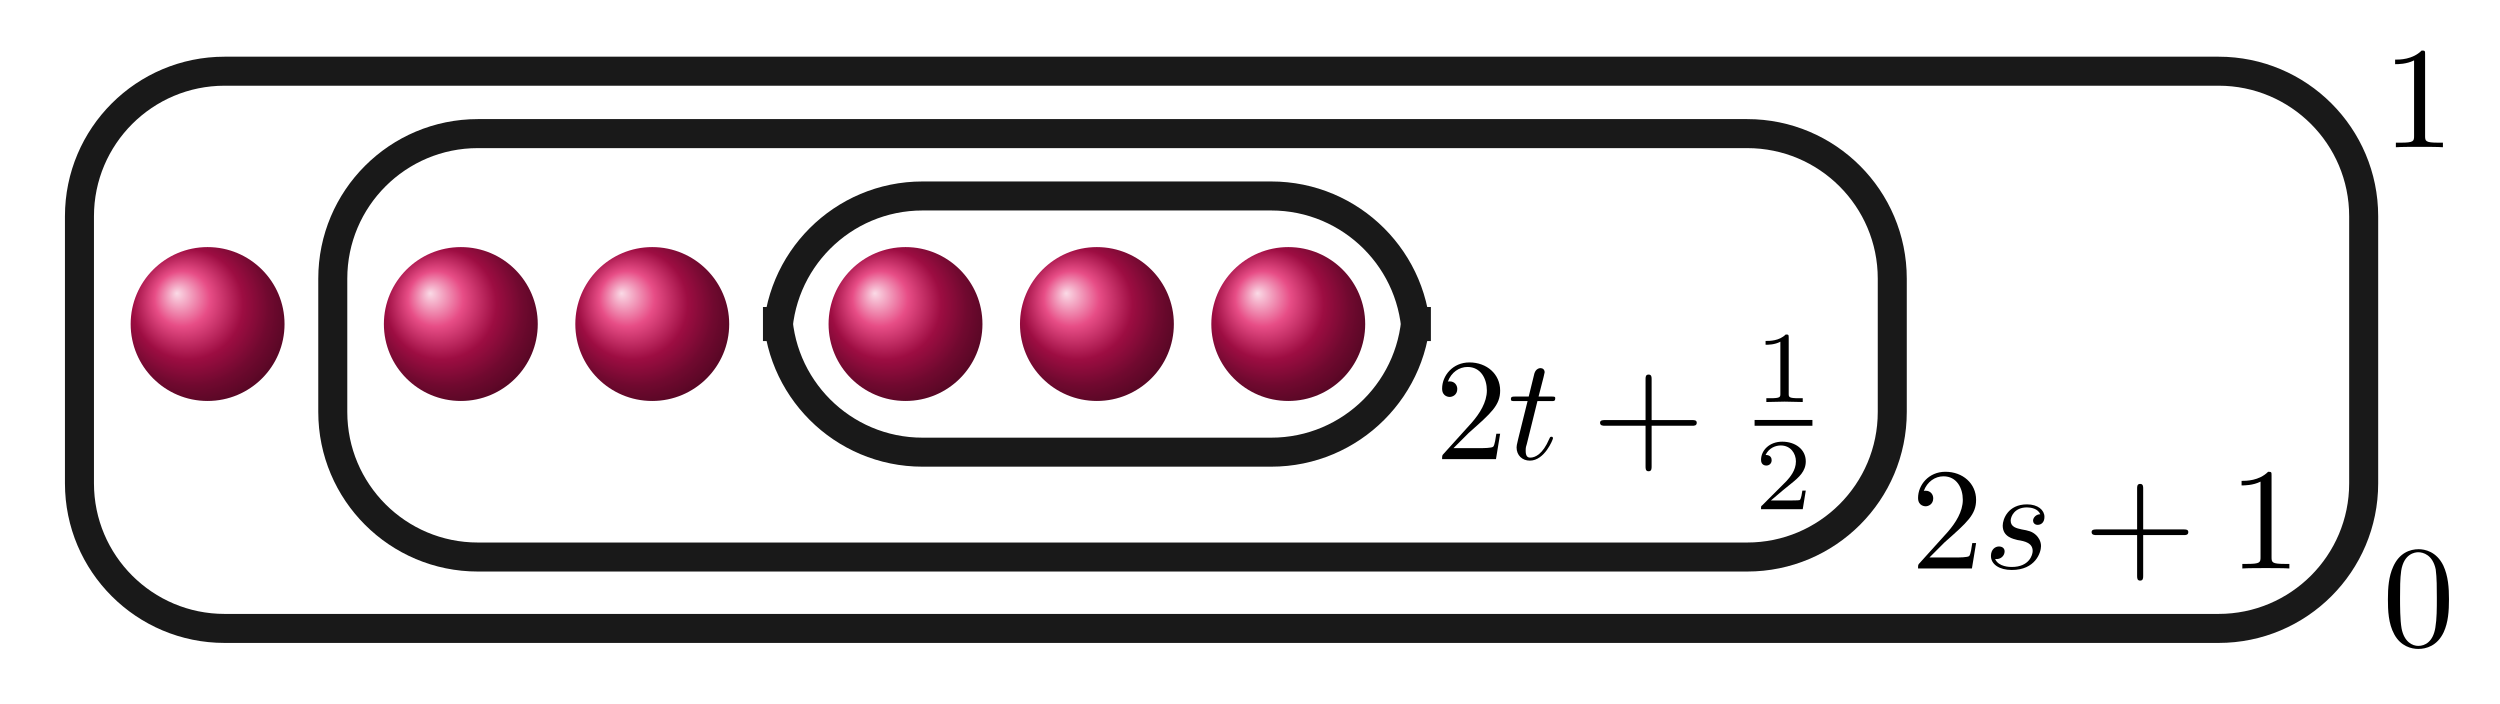
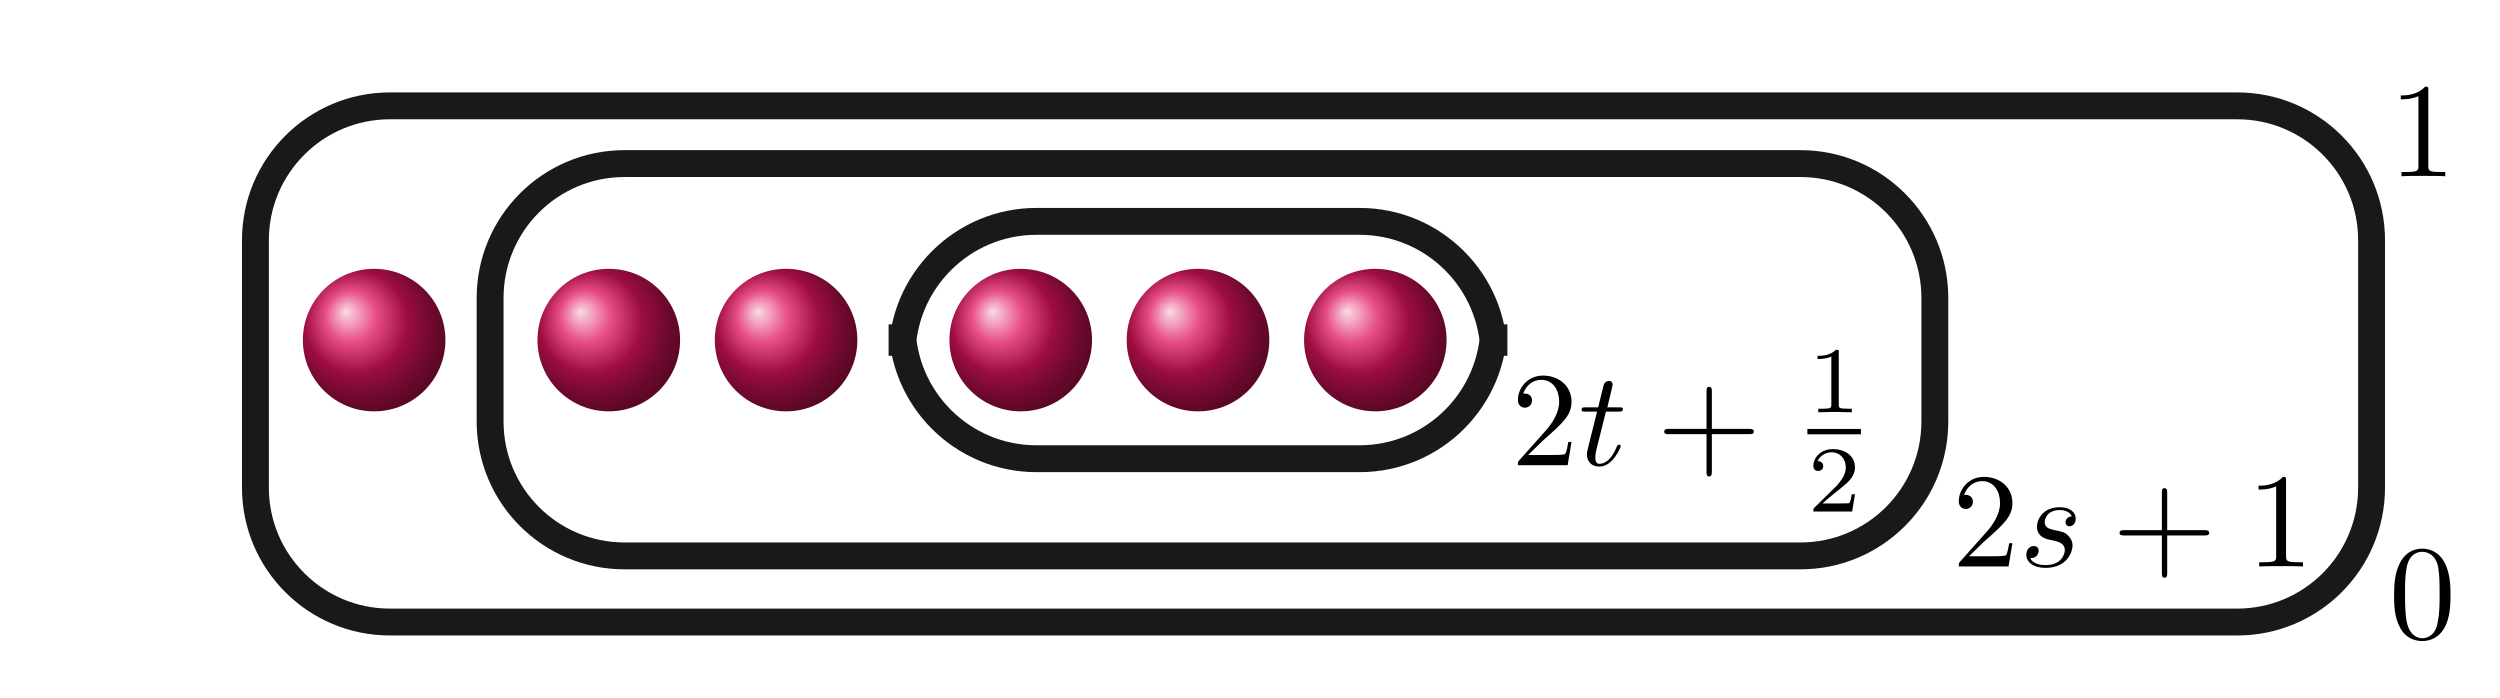
- <svg xmlns="http://www.w3.org/2000/svg" xmlns:xlink="http://www.w3.org/1999/xlink" width="103pt" height="29pt" viewBox="0 0 103 29">
+ <svg xmlns="http://www.w3.org/2000/svg" xmlns:xlink="http://www.w3.org/1999/xlink" width="110.727" height="30.874" viewBox="0 0 110.727 30.874">
  <defs>
    <g>
      <g id="glyph-0-0">
-         <path d="M 0.766 -0.453 L 1.391 -1.078 C 2.328 -1.906 2.688 -2.219 2.688 -2.828 C 2.688 -3.5 2.141 -3.984 1.422 -3.984 C 0.734 -3.984 0.297 -3.438 0.297 -2.906 C 0.297 -2.562 0.594 -2.562 0.609 -2.562 C 0.719 -2.562 0.922 -2.641 0.922 -2.891 C 0.922 -3.047 0.812 -3.203 0.609 -3.203 C 0.562 -3.203 0.547 -3.203 0.531 -3.188 C 0.672 -3.578 1 -3.797 1.344 -3.797 C 1.891 -3.797 2.141 -3.312 2.141 -2.828 C 2.141 -2.344 1.844 -1.875 1.516 -1.5 L 0.359 -0.219 C 0.297 -0.156 0.297 -0.141 0.297 0 L 2.516 0 L 2.688 -1.047 L 2.531 -1.047 C 2.5 -0.859 2.469 -0.594 2.406 -0.516 C 2.359 -0.453 1.969 -0.453 1.844 -0.453 Z M 0.766 -0.453 " />
+         <path d="M 0.75 -0.453 L 1.391 -1.078 C 2.312 -1.891 2.672 -2.219 2.672 -2.812 C 2.672 -3.484 2.141 -3.969 1.406 -3.969 C 0.734 -3.969 0.297 -3.422 0.297 -2.891 C 0.297 -2.547 0.594 -2.547 0.609 -2.547 C 0.719 -2.547 0.922 -2.625 0.922 -2.875 C 0.922 -3.031 0.812 -3.172 0.609 -3.172 C 0.562 -3.172 0.547 -3.172 0.531 -3.172 C 0.672 -3.562 0.984 -3.781 1.328 -3.781 C 1.875 -3.781 2.125 -3.297 2.125 -2.812 C 2.125 -2.328 1.828 -1.859 1.5 -1.5 L 0.359 -0.219 C 0.297 -0.156 0.297 -0.141 0.297 0 L 2.5 0 L 2.672 -1.031 L 2.531 -1.031 C 2.5 -0.859 2.453 -0.594 2.391 -0.5 C 2.344 -0.453 1.953 -0.453 1.828 -0.453 Z M 0.75 -0.453 " />
      </g>
      <g id="glyph-0-1">
-         <path d="M 2.453 -1.375 L 4.125 -1.375 C 4.203 -1.375 4.312 -1.375 4.312 -1.5 C 4.312 -1.609 4.203 -1.609 4.125 -1.609 L 2.453 -1.609 L 2.453 -3.297 C 2.453 -3.375 2.453 -3.484 2.328 -3.484 C 2.203 -3.484 2.203 -3.375 2.203 -3.297 L 2.203 -1.609 L 0.531 -1.609 C 0.453 -1.609 0.328 -1.609 0.328 -1.5 C 0.328 -1.375 0.453 -1.375 0.531 -1.375 L 2.203 -1.375 L 2.203 0.297 C 2.203 0.391 2.203 0.5 2.328 0.5 C 2.453 0.5 2.453 0.391 2.453 0.297 Z M 2.453 -1.375 " />
+         <path d="M 2.438 -1.375 L 4.094 -1.375 C 4.172 -1.375 4.297 -1.375 4.297 -1.484 C 4.297 -1.609 4.172 -1.609 4.094 -1.609 L 2.438 -1.609 L 2.438 -3.281 C 2.438 -3.359 2.438 -3.469 2.312 -3.469 C 2.203 -3.469 2.203 -3.359 2.203 -3.281 L 2.203 -1.609 L 0.531 -1.609 C 0.453 -1.609 0.328 -1.609 0.328 -1.484 C 0.328 -1.375 0.453 -1.375 0.531 -1.375 L 2.203 -1.375 L 2.203 0.297 C 2.203 0.375 2.203 0.5 2.312 0.5 C 2.438 0.5 2.438 0.375 2.438 0.297 Z M 2.438 -1.375 " />
      </g>
      <g id="glyph-0-2">
-         <path d="M 1.766 -3.828 C 1.766 -3.969 1.766 -3.984 1.625 -3.984 C 1.25 -3.609 0.719 -3.609 0.531 -3.609 L 0.531 -3.422 C 0.656 -3.422 1 -3.422 1.312 -3.578 L 1.312 -0.469 C 1.312 -0.25 1.297 -0.188 0.766 -0.188 L 0.562 -0.188 L 0.562 0 C 0.781 -0.016 1.297 -0.016 1.531 -0.016 C 1.781 -0.016 2.297 -0.016 2.5 0 L 2.5 -0.188 L 2.312 -0.188 C 1.781 -0.188 1.766 -0.25 1.766 -0.469 Z M 1.766 -3.828 " />
+         <path d="M 1.75 -3.812 C 1.75 -3.953 1.75 -3.969 1.609 -3.969 C 1.25 -3.578 0.719 -3.578 0.531 -3.578 L 0.531 -3.406 C 0.656 -3.406 1 -3.406 1.312 -3.547 L 1.312 -0.469 C 1.312 -0.25 1.297 -0.188 0.75 -0.188 L 0.562 -0.188 L 0.562 0 C 0.781 -0.016 1.297 -0.016 1.531 -0.016 C 1.766 -0.016 2.281 -0.016 2.5 0 L 2.5 -0.188 L 2.297 -0.188 C 1.766 -0.188 1.75 -0.25 1.75 -0.469 Z M 1.75 -3.812 " />
      </g>
      <g id="glyph-0-3">
-         <path d="M 2.75 -1.922 C 2.75 -2.391 2.719 -2.875 2.516 -3.312 C 2.234 -3.891 1.75 -3.984 1.5 -3.984 C 1.141 -3.984 0.703 -3.828 0.453 -3.266 C 0.266 -2.859 0.234 -2.391 0.234 -1.922 C 0.234 -1.469 0.25 -0.922 0.5 -0.469 C 0.766 0.016 1.203 0.125 1.484 0.125 C 1.812 0.125 2.266 0 2.531 -0.562 C 2.719 -0.969 2.75 -1.438 2.75 -1.922 Z M 1.484 0 C 1.25 0 0.906 -0.156 0.797 -0.719 C 0.734 -1.078 0.734 -1.641 0.734 -1.984 C 0.734 -2.375 0.734 -2.766 0.781 -3.094 C 0.891 -3.797 1.344 -3.859 1.484 -3.859 C 1.688 -3.859 2.078 -3.75 2.203 -3.156 C 2.25 -2.812 2.25 -2.359 2.25 -1.984 C 2.25 -1.531 2.25 -1.125 2.188 -0.75 C 2.094 -0.172 1.766 0 1.484 0 Z M 1.484 0 " />
+         <path d="M 2.734 -1.906 C 2.734 -2.375 2.703 -2.859 2.5 -3.297 C 2.219 -3.875 1.734 -3.969 1.484 -3.969 C 1.125 -3.969 0.703 -3.812 0.453 -3.25 C 0.266 -2.844 0.234 -2.375 0.234 -1.906 C 0.234 -1.453 0.25 -0.922 0.5 -0.469 C 0.75 0.016 1.188 0.125 1.484 0.125 C 1.797 0.125 2.25 0 2.516 -0.562 C 2.703 -0.969 2.734 -1.438 2.734 -1.906 Z M 1.484 0 C 1.25 0 0.906 -0.156 0.797 -0.719 C 0.719 -1.078 0.719 -1.625 0.719 -1.969 C 0.719 -2.359 0.719 -2.75 0.781 -3.078 C 0.891 -3.781 1.328 -3.828 1.484 -3.828 C 1.672 -3.828 2.078 -3.734 2.188 -3.141 C 2.25 -2.797 2.25 -2.344 2.25 -1.969 C 2.25 -1.531 2.25 -1.125 2.172 -0.75 C 2.094 -0.172 1.75 0 1.484 0 Z M 1.484 0 " />
      </g>
      <g id="glyph-1-0">
-         <path d="M 1.234 -2.391 L 1.797 -2.391 C 1.922 -2.391 1.969 -2.391 1.969 -2.516 C 1.969 -2.578 1.922 -2.578 1.812 -2.578 L 1.281 -2.578 C 1.5 -3.422 1.531 -3.547 1.531 -3.578 C 1.531 -3.688 1.453 -3.75 1.359 -3.75 C 1.328 -3.75 1.172 -3.734 1.109 -3.531 L 0.875 -2.578 L 0.312 -2.578 C 0.203 -2.578 0.141 -2.578 0.141 -2.469 C 0.141 -2.391 0.188 -2.391 0.312 -2.391 L 0.828 -2.391 C 0.406 -0.688 0.375 -0.594 0.375 -0.484 C 0.375 -0.156 0.609 0.062 0.922 0.062 C 1.531 0.062 1.875 -0.812 1.875 -0.859 C 1.875 -0.922 1.828 -0.922 1.812 -0.922 C 1.75 -0.922 1.75 -0.891 1.719 -0.828 C 1.453 -0.203 1.141 -0.062 0.938 -0.062 C 0.812 -0.062 0.75 -0.141 0.75 -0.344 C 0.75 -0.484 0.766 -0.531 0.797 -0.625 Z M 1.234 -2.391 " />
+         <path d="M 1.219 -2.375 L 1.781 -2.375 C 1.906 -2.375 1.969 -2.375 1.969 -2.5 C 1.969 -2.562 1.906 -2.562 1.797 -2.562 L 1.281 -2.562 C 1.484 -3.406 1.516 -3.531 1.516 -3.562 C 1.516 -3.672 1.453 -3.734 1.344 -3.734 C 1.328 -3.734 1.156 -3.719 1.109 -3.516 L 0.875 -2.562 L 0.312 -2.562 C 0.203 -2.562 0.141 -2.562 0.141 -2.453 C 0.141 -2.375 0.188 -2.375 0.297 -2.375 L 0.828 -2.375 C 0.406 -0.688 0.375 -0.594 0.375 -0.484 C 0.375 -0.156 0.594 0.062 0.922 0.062 C 1.531 0.062 1.875 -0.797 1.875 -0.844 C 1.875 -0.906 1.828 -0.906 1.797 -0.906 C 1.75 -0.906 1.734 -0.891 1.703 -0.828 C 1.453 -0.203 1.141 -0.062 0.938 -0.062 C 0.812 -0.062 0.75 -0.141 0.75 -0.344 C 0.75 -0.484 0.766 -0.531 0.781 -0.625 Z M 1.219 -2.375 " />
      </g>
      <g id="glyph-1-1">
-         <path d="M 2.344 -2.234 C 2.172 -2.234 2.047 -2.094 2.047 -1.969 C 2.047 -1.891 2.109 -1.797 2.234 -1.797 C 2.375 -1.797 2.516 -1.891 2.516 -2.125 C 2.516 -2.406 2.25 -2.641 1.797 -2.641 C 1.016 -2.641 0.797 -2.031 0.797 -1.766 C 0.797 -1.297 1.234 -1.219 1.406 -1.172 C 1.719 -1.125 2.031 -1.047 2.031 -0.719 C 2.031 -0.562 1.891 -0.062 1.172 -0.062 C 1.094 -0.062 0.625 -0.062 0.484 -0.391 C 0.719 -0.359 0.875 -0.531 0.875 -0.703 C 0.875 -0.844 0.766 -0.906 0.641 -0.906 C 0.484 -0.906 0.312 -0.781 0.312 -0.516 C 0.312 -0.172 0.656 0.062 1.172 0.062 C 2.141 0.062 2.375 -0.656 2.375 -0.922 C 2.375 -1.141 2.25 -1.297 2.188 -1.359 C 2.016 -1.531 1.844 -1.562 1.578 -1.609 C 1.375 -1.656 1.125 -1.703 1.125 -1.969 C 1.125 -2.141 1.281 -2.516 1.797 -2.516 C 1.953 -2.516 2.25 -2.469 2.344 -2.234 Z M 2.344 -2.234 " />
+         <path d="M 2.328 -2.219 C 2.156 -2.219 2.047 -2.094 2.047 -1.953 C 2.047 -1.875 2.094 -1.781 2.219 -1.781 C 2.359 -1.781 2.5 -1.891 2.5 -2.125 C 2.5 -2.391 2.25 -2.625 1.797 -2.625 C 1 -2.625 0.781 -2.031 0.781 -1.766 C 0.781 -1.297 1.219 -1.203 1.406 -1.172 C 1.703 -1.109 2.016 -1.047 2.016 -0.719 C 2.016 -0.562 1.875 -0.062 1.172 -0.062 C 1.078 -0.062 0.625 -0.062 0.484 -0.375 C 0.719 -0.344 0.859 -0.531 0.859 -0.703 C 0.859 -0.828 0.766 -0.906 0.641 -0.906 C 0.484 -0.906 0.312 -0.781 0.312 -0.516 C 0.312 -0.172 0.656 0.062 1.156 0.062 C 2.125 0.062 2.359 -0.656 2.359 -0.922 C 2.359 -1.141 2.25 -1.281 2.172 -1.359 C 2.016 -1.531 1.844 -1.547 1.578 -1.609 C 1.359 -1.656 1.125 -1.703 1.125 -1.969 C 1.125 -2.141 1.266 -2.5 1.797 -2.5 C 1.938 -2.5 2.234 -2.453 2.328 -2.219 Z M 2.328 -2.219 " />
      </g>
      <g id="glyph-2-0">
-         <path d="M 1.406 -2.656 C 1.406 -2.781 1.391 -2.781 1.281 -2.781 C 1.016 -2.516 0.625 -2.516 0.453 -2.516 L 0.453 -2.359 C 0.562 -2.359 0.828 -2.359 1.062 -2.484 L 1.062 -0.344 C 1.062 -0.203 1.062 -0.156 0.641 -0.156 L 0.484 -0.156 L 0.484 0 C 0.562 0 1.078 -0.016 1.234 -0.016 C 1.359 -0.016 1.891 0 1.984 0 L 1.984 -0.156 L 1.828 -0.156 C 1.406 -0.156 1.406 -0.203 1.406 -0.344 Z M 1.406 -2.656 " />
+         <path d="M 1.391 -2.656 C 1.391 -2.766 1.391 -2.766 1.266 -2.766 C 1 -2.5 0.625 -2.5 0.453 -2.5 L 0.453 -2.359 C 0.562 -2.359 0.828 -2.359 1.062 -2.469 L 1.062 -0.344 C 1.062 -0.203 1.062 -0.156 0.641 -0.156 L 0.484 -0.156 L 0.484 0 C 0.562 0 1.078 -0.016 1.219 -0.016 C 1.359 -0.016 1.875 0 1.969 0 L 1.969 -0.156 L 1.812 -0.156 C 1.391 -0.156 1.391 -0.203 1.391 -0.344 Z M 1.391 -2.656 " />
      </g>
      <g id="glyph-2-1">
-         <path d="M 2.109 -0.766 L 1.969 -0.766 C 1.953 -0.672 1.922 -0.422 1.859 -0.375 C 1.828 -0.359 1.5 -0.359 1.453 -0.359 L 0.672 -0.359 C 1.125 -0.75 1.266 -0.859 1.516 -1.062 C 1.828 -1.312 2.109 -1.562 2.109 -1.969 C 2.109 -2.469 1.672 -2.781 1.141 -2.781 C 0.609 -2.781 0.266 -2.422 0.266 -2.031 C 0.266 -1.812 0.438 -1.797 0.484 -1.797 C 0.594 -1.797 0.703 -1.875 0.703 -2.016 C 0.703 -2.094 0.672 -2.234 0.453 -2.234 C 0.594 -2.531 0.875 -2.625 1.078 -2.625 C 1.484 -2.625 1.703 -2.297 1.703 -1.969 C 1.703 -1.594 1.453 -1.312 1.312 -1.156 L 0.312 -0.156 C 0.266 -0.125 0.266 -0.125 0.266 0 L 1.984 0 Z M 2.109 -0.766 " />
+         <path d="M 2.109 -0.766 L 1.969 -0.766 C 1.953 -0.672 1.906 -0.422 1.859 -0.375 C 1.828 -0.359 1.5 -0.359 1.438 -0.359 L 0.672 -0.359 C 1.109 -0.75 1.266 -0.859 1.516 -1.062 C 1.812 -1.297 2.109 -1.562 2.109 -1.953 C 2.109 -2.469 1.672 -2.766 1.125 -2.766 C 0.609 -2.766 0.266 -2.406 0.266 -2.016 C 0.266 -1.812 0.438 -1.797 0.484 -1.797 C 0.578 -1.797 0.703 -1.859 0.703 -2.016 C 0.703 -2.078 0.672 -2.234 0.453 -2.234 C 0.594 -2.531 0.875 -2.625 1.062 -2.625 C 1.484 -2.625 1.703 -2.297 1.703 -1.953 C 1.703 -1.594 1.438 -1.312 1.312 -1.156 L 0.297 -0.156 C 0.266 -0.125 0.266 -0.109 0.266 0 L 1.984 0 Z M 2.109 -0.766 " />
      </g>
    </g>
    <clipPath id="clip-0">
-       <path clip-rule="nonzero" d="M 5 10 L 12 10 L 12 17 L 5 17 Z M 5 10 " />
+       <path clip-rule="nonzero" d="M 13 11 L 20 11 L 20 19 L 13 19 Z M 13 11 " />
    </clipPath>
    <clipPath id="clip-1">
-       <path clip-rule="nonzero" d="M 11.723 13.352 C 11.723 11.602 10.305 10.18 8.551 10.18 C 6.801 10.18 5.383 11.602 5.383 13.352 C 5.383 15.102 6.801 16.52 8.551 16.52 C 10.305 16.52 11.723 15.102 11.723 13.352 Z M 11.723 13.352 " />
+       <path clip-rule="nonzero" d="M 19.727 15.062 C 19.727 13.316 18.312 11.906 16.57 11.906 C 14.828 11.906 13.414 13.316 13.414 15.062 C 13.414 16.805 14.828 18.219 16.57 18.219 C 18.312 18.219 19.727 16.805 19.727 15.062 Z M 19.727 15.062 " />
    </clipPath>
-     <radialGradient id="radial-pattern-0" gradientUnits="userSpaceOnUse" cx="6.34" cy="6.34" fx="5.072" fy="7.608" r="6.34" gradientTransform="matrix(1, 0, 0, -1, 2.212355, 19.69075)">
+     <radialGradient id="radial-pattern-0" gradientUnits="userSpaceOnUse" cx="6.314" cy="6.314" fx="5.051" fy="7.577" r="6.314" gradientTransform="matrix(1, 0, 0, -1, 10.25594, 21.37551)">
      <stop offset="0" stop-color="rgb(98.12%, 85.443%, 90.138%)" stop-opacity="1" />
      <stop offset="0.18" stop-color="rgb(90.712%, 30.045%, 52.513%)" stop-opacity="1" />
-       <stop offset="0.359" stop-color="rgb(61.444%, 4.927%, 25.859%)" stop-opacity="1" />
+       <stop offset="0.36" stop-color="rgb(61.444%, 4.927%, 25.859%)" stop-opacity="1" />
      <stop offset="0.5" stop-color="rgb(43.826%, 3.485%, 18.427%)" stop-opacity="1" />
      <stop offset="1" stop-color="rgb(0%, 0%, 0%)" stop-opacity="1" />
    </radialGradient>
    <clipPath id="clip-2">
-       <path clip-rule="nonzero" d="M 15 10 L 23 10 L 23 17 L 15 17 Z M 15 10 " />
+       <path clip-rule="nonzero" d="M 23 11 L 31 11 L 31 19 L 23 19 Z M 23 11 " />
    </clipPath>
    <clipPath id="clip-3">
-       <path clip-rule="nonzero" d="M 22.156 13.352 C 22.156 11.602 20.738 10.18 18.988 10.18 C 17.238 10.18 15.816 11.602 15.816 13.352 C 15.816 15.102 17.238 16.52 18.988 16.52 C 20.738 16.52 22.156 15.102 22.156 13.352 Z M 22.156 13.352 " />
+       <path clip-rule="nonzero" d="M 30.121 15.062 C 30.121 13.316 28.707 11.906 26.965 11.906 C 25.219 11.906 23.805 13.316 23.805 15.062 C 23.805 16.805 25.219 18.219 26.965 18.219 C 28.707 18.219 30.121 16.805 30.121 15.062 Z M 30.121 15.062 " />
    </clipPath>
-     <radialGradient id="radial-pattern-1" gradientUnits="userSpaceOnUse" cx="6.34" cy="6.34" fx="5.072" fy="7.608" r="6.34" gradientTransform="matrix(1, 0, 0, -1, 12.64796, 19.69075)">
+     <radialGradient id="radial-pattern-1" gradientUnits="userSpaceOnUse" cx="6.314" cy="6.314" fx="5.051" fy="7.577" r="6.314" gradientTransform="matrix(1, 0, 0, -1, 20.64913, 21.37551)">
      <stop offset="0" stop-color="rgb(98.12%, 85.443%, 90.138%)" stop-opacity="1" />
      <stop offset="0.18" stop-color="rgb(90.712%, 30.045%, 52.513%)" stop-opacity="1" />
-       <stop offset="0.359" stop-color="rgb(61.444%, 4.927%, 25.859%)" stop-opacity="1" />
+       <stop offset="0.36" stop-color="rgb(61.444%, 4.927%, 25.859%)" stop-opacity="1" />
      <stop offset="0.5" stop-color="rgb(43.826%, 3.485%, 18.427%)" stop-opacity="1" />
      <stop offset="1" stop-color="rgb(0%, 0%, 0%)" stop-opacity="1" />
    </radialGradient>
    <clipPath id="clip-4">
-       <path clip-rule="nonzero" d="M 23 10 L 31 10 L 31 17 L 23 17 Z M 23 10 " />
+       <path clip-rule="nonzero" d="M 31 11 L 38 11 L 38 19 L 31 19 Z M 31 11 " />
    </clipPath>
    <clipPath id="clip-5">
-       <path clip-rule="nonzero" d="M 30.043 13.352 C 30.043 11.602 28.621 10.18 26.871 10.18 C 25.121 10.18 23.703 11.602 23.703 13.352 C 23.703 15.102 25.121 16.52 26.871 16.52 C 28.621 16.52 30.043 15.102 30.043 13.352 Z M 30.043 13.352 " />
+       <path clip-rule="nonzero" d="M 37.973 15.062 C 37.973 13.316 36.559 11.906 34.816 11.906 C 33.07 11.906 31.66 13.316 31.66 15.062 C 31.66 16.805 33.07 18.219 34.816 18.219 C 36.559 18.219 37.973 16.805 37.973 15.062 Z M 37.973 15.062 " />
    </clipPath>
-     <radialGradient id="radial-pattern-2" gradientUnits="userSpaceOnUse" cx="6.34" cy="6.34" fx="5.072" fy="7.608" r="6.34" gradientTransform="matrix(1, 0, 0, -1, 20.53245, 19.69075)">
+     <radialGradient id="radial-pattern-2" gradientUnits="userSpaceOnUse" cx="6.314" cy="6.314" fx="5.051" fy="7.577" r="6.314" gradientTransform="matrix(1, 0, 0, -1, 28.50158, 21.37551)">
      <stop offset="0" stop-color="rgb(98.12%, 85.443%, 90.138%)" stop-opacity="1" />
      <stop offset="0.18" stop-color="rgb(90.712%, 30.045%, 52.513%)" stop-opacity="1" />
-       <stop offset="0.359" stop-color="rgb(61.444%, 4.927%, 25.859%)" stop-opacity="1" />
+       <stop offset="0.36" stop-color="rgb(61.444%, 4.927%, 25.859%)" stop-opacity="1" />
      <stop offset="0.5" stop-color="rgb(43.826%, 3.485%, 18.427%)" stop-opacity="1" />
      <stop offset="1" stop-color="rgb(0%, 0%, 0%)" stop-opacity="1" />
    </radialGradient>
    <clipPath id="clip-6">
-       <path clip-rule="nonzero" d="M 34 10 L 41 10 L 41 17 L 34 17 Z M 34 10 " />
+       <path clip-rule="nonzero" d="M 42 11 L 49 11 L 49 19 L 42 19 Z M 42 11 " />
    </clipPath>
    <clipPath id="clip-7">
-       <path clip-rule="nonzero" d="M 40.477 13.352 C 40.477 11.602 39.059 10.18 37.309 10.18 C 35.559 10.18 34.137 11.602 34.137 13.352 C 34.137 15.102 35.559 16.52 37.309 16.52 C 39.059 16.52 40.477 15.102 40.477 13.352 Z M 40.477 13.352 " />
+       <path clip-rule="nonzero" d="M 48.367 15.062 C 48.367 13.316 46.953 11.906 45.207 11.906 C 43.465 11.906 42.051 13.316 42.051 15.062 C 42.051 16.805 43.465 18.219 45.207 18.219 C 46.953 18.219 48.367 16.805 48.367 15.062 Z M 48.367 15.062 " />
    </clipPath>
-     <radialGradient id="radial-pattern-3" gradientUnits="userSpaceOnUse" cx="6.34" cy="6.34" fx="5.072" fy="7.608" r="6.34" gradientTransform="matrix(1, 0, 0, -1, 30.96805, 19.69075)">
+     <radialGradient id="radial-pattern-3" gradientUnits="userSpaceOnUse" cx="6.314" cy="6.314" fx="5.051" fy="7.577" r="6.314" gradientTransform="matrix(1, 0, 0, -1, 38.89476, 21.37551)">
      <stop offset="0" stop-color="rgb(98.12%, 85.443%, 90.138%)" stop-opacity="1" />
      <stop offset="0.18" stop-color="rgb(90.712%, 30.045%, 52.513%)" stop-opacity="1" />
-       <stop offset="0.359" stop-color="rgb(61.444%, 4.927%, 25.859%)" stop-opacity="1" />
+       <stop offset="0.36" stop-color="rgb(61.444%, 4.927%, 25.859%)" stop-opacity="1" />
      <stop offset="0.5" stop-color="rgb(43.826%, 3.485%, 18.427%)" stop-opacity="1" />
      <stop offset="1" stop-color="rgb(0%, 0%, 0%)" stop-opacity="1" />
    </radialGradient>
    <clipPath id="clip-8">
-       <path clip-rule="nonzero" d="M 42 10 L 49 10 L 49 17 L 42 17 Z M 42 10 " />
+       <path clip-rule="nonzero" d="M 49 11 L 57 11 L 57 19 L 49 19 Z M 49 11 " />
    </clipPath>
    <clipPath id="clip-9">
-       <path clip-rule="nonzero" d="M 48.363 13.352 C 48.363 11.602 46.941 10.18 45.191 10.18 C 43.441 10.18 42.023 11.602 42.023 13.352 C 42.023 15.102 43.441 16.52 45.191 16.52 C 46.941 16.52 48.363 15.102 48.363 13.352 Z M 48.363 13.352 " />
+       <path clip-rule="nonzero" d="M 56.219 15.062 C 56.219 13.316 54.805 11.906 53.062 11.906 C 51.316 11.906 49.902 13.316 49.902 15.062 C 49.902 16.805 51.316 18.219 53.062 18.219 C 54.805 18.219 56.219 16.805 56.219 15.062 Z M 56.219 15.062 " />
    </clipPath>
-     <radialGradient id="radial-pattern-4" gradientUnits="userSpaceOnUse" cx="6.34" cy="6.34" fx="5.072" fy="7.608" r="6.34" gradientTransform="matrix(1, 0, 0, -1, 38.85254, 19.69075)">
+     <radialGradient id="radial-pattern-4" gradientUnits="userSpaceOnUse" cx="6.314" cy="6.314" fx="5.051" fy="7.577" r="6.314" gradientTransform="matrix(1, 0, 0, -1, 46.7472, 21.37551)">
      <stop offset="0" stop-color="rgb(98.12%, 85.443%, 90.138%)" stop-opacity="1" />
      <stop offset="0.18" stop-color="rgb(90.712%, 30.045%, 52.513%)" stop-opacity="1" />
-       <stop offset="0.359" stop-color="rgb(61.444%, 4.927%, 25.859%)" stop-opacity="1" />
+       <stop offset="0.36" stop-color="rgb(61.444%, 4.927%, 25.859%)" stop-opacity="1" />
      <stop offset="0.5" stop-color="rgb(43.826%, 3.485%, 18.427%)" stop-opacity="1" />
      <stop offset="1" stop-color="rgb(0%, 0%, 0%)" stop-opacity="1" />
    </radialGradient>
    <clipPath id="clip-10">
-       <path clip-rule="nonzero" d="M 49 10 L 57 10 L 57 17 L 49 17 Z M 49 10 " />
+       <path clip-rule="nonzero" d="M 57 11 L 65 11 L 65 19 L 57 19 Z M 57 11 " />
    </clipPath>
    <clipPath id="clip-11">
-       <path clip-rule="nonzero" d="M 56.246 13.352 C 56.246 11.602 54.828 10.18 53.078 10.18 C 51.324 10.18 49.906 11.602 49.906 13.352 C 49.906 15.102 51.324 16.52 53.078 16.52 C 54.828 16.52 56.246 15.102 56.246 13.352 Z M 56.246 13.352 " />
+       <path clip-rule="nonzero" d="M 64.07 15.062 C 64.07 13.316 62.656 11.906 60.914 11.906 C 59.172 11.906 57.758 13.316 57.758 15.062 C 57.758 16.805 59.172 18.219 60.914 18.219 C 62.656 18.219 64.07 16.805 64.07 15.062 Z M 64.07 15.062 " />
    </clipPath>
-     <radialGradient id="radial-pattern-5" gradientUnits="userSpaceOnUse" cx="6.34" cy="6.34" fx="5.072" fy="7.608" r="6.34" gradientTransform="matrix(1, 0, 0, -1, 46.73702, 19.69075)">
+     <radialGradient id="radial-pattern-5" gradientUnits="userSpaceOnUse" cx="6.314" cy="6.314" fx="5.051" fy="7.577" r="6.314" gradientTransform="matrix(1, 0, 0, -1, 54.59964, 21.37551)">
      <stop offset="0" stop-color="rgb(98.12%, 85.443%, 90.138%)" stop-opacity="1" />
      <stop offset="0.18" stop-color="rgb(90.712%, 30.045%, 52.513%)" stop-opacity="1" />
-       <stop offset="0.359" stop-color="rgb(61.444%, 4.927%, 25.859%)" stop-opacity="1" />
+       <stop offset="0.36" stop-color="rgb(61.444%, 4.927%, 25.859%)" stop-opacity="1" />
      <stop offset="0.5" stop-color="rgb(43.826%, 3.485%, 18.427%)" stop-opacity="1" />
      <stop offset="1" stop-color="rgb(0%, 0%, 0%)" stop-opacity="1" />
    </radialGradient>
+     <clipPath id="clip-12">
+       <path clip-rule="nonzero" d="M 23 0 L 84 0 L 84 30.75 L 23 30.75 Z M 23 0 " />
+     </clipPath>
+     <clipPath id="clip-13">
+       <path clip-rule="nonzero" d="M 4 0 L 103 0 L 103 30.75 L 4 30.75 Z M 4 0 " />
+     </clipPath>
+     <clipPath id="clip-14">
+       <path clip-rule="nonzero" d="M 0.09 0 L 110.367 0 L 110.367 30.75 L 0.09 30.75 Z M 0.09 0 " />
+     </clipPath>
  </defs>
  <g clip-path="url(#clip-0)">
    <g clip-path="url(#clip-1)">
-       <rect x="0" y="0" width="103" height="29" fill="url(#radial-pattern-0)" />
+       <rect x="0" y="0" width="110.727" height="30.874" fill="url(#radial-pattern-0)" />
    </g>
  </g>
  <g clip-path="url(#clip-2)">
    <g clip-path="url(#clip-3)">
-       <rect x="0" y="0" width="103" height="29" fill="url(#radial-pattern-1)" />
+       <rect x="0" y="0" width="110.727" height="30.874" fill="url(#radial-pattern-1)" />
    </g>
  </g>
  <g clip-path="url(#clip-4)">
    <g clip-path="url(#clip-5)">
-       <rect x="0" y="0" width="103" height="29" fill="url(#radial-pattern-2)" />
+       <rect x="0" y="0" width="110.727" height="30.874" fill="url(#radial-pattern-2)" />
    </g>
  </g>
  <g clip-path="url(#clip-6)">
    <g clip-path="url(#clip-7)">
-       <rect x="0" y="0" width="103" height="29" fill="url(#radial-pattern-3)" />
+       <rect x="0" y="0" width="110.727" height="30.874" fill="url(#radial-pattern-3)" />
    </g>
  </g>
  <g clip-path="url(#clip-8)">
    <g clip-path="url(#clip-9)">
-       <rect x="0" y="0" width="103" height="29" fill="url(#radial-pattern-4)" />
+       <rect x="0" y="0" width="110.727" height="30.874" fill="url(#radial-pattern-4)" />
    </g>
  </g>
  <g clip-path="url(#clip-10)">
    <g clip-path="url(#clip-11)">
-       <rect x="0" y="0" width="103" height="29" fill="url(#radial-pattern-5)" />
+       <rect x="0" y="0" width="110.727" height="30.874" fill="url(#radial-pattern-5)" />
    </g>
  </g>
-   <path fill="none" stroke-width="0.797" stroke-linecap="butt" stroke-linejoin="miter" stroke="rgb(9.999%, 9.999%, 9.999%)" stroke-opacity="1" stroke-miterlimit="10" d="M 33.969 3.518 L 24.391 3.518 C 22.191 3.518 20.407 1.734 20.407 -0.467 L 20.407 0.468 C 20.407 -1.735 22.191 -3.519 24.391 -3.519 L 33.969 -3.519 C 36.17 -3.519 37.956 -1.735 37.956 0.468 L 37.956 -0.467 C 37.956 1.734 36.17 3.518 33.969 3.518 Z M 33.969 3.518 " transform="matrix(1.5, 0, 0, -1.5, 1.421, 13.351)" />
-   <g fill="rgb(0%, 0%, 0%)" fill-opacity="1">
-     <use xlink:href="#glyph-0-0" x="59.118" y="18.916" />
+   <g clip-path="url(#clip-12)">
+     <path fill="none" stroke-width="0.797" stroke-linecap="butt" stroke-linejoin="miter" stroke="rgb(9.999%, 9.999%, 9.999%)" stroke-opacity="1" stroke-miterlimit="10" d="M 33.969 3.519 L 24.391 3.519 C 22.19 3.519 20.406 1.733 20.406 -0.466 L 20.406 0.467 C 20.406 -1.734 22.19 -3.518 24.391 -3.518 L 33.969 -3.518 C 36.171 -3.518 37.954 -1.734 37.954 0.467 L 37.954 -0.466 C 37.954 1.733 36.171 3.519 33.969 3.519 Z M 33.969 3.519 " transform="matrix(1.493903, 0, 0, -1.493903, 9.467805, 15.06153)" />
  </g>
  <g fill="rgb(0%, 0%, 0%)" fill-opacity="1">
-     <use xlink:href="#glyph-1-0" x="62.108" y="18.916" />
+     <use xlink:href="#glyph-0-0" x="66.932" y="20.604" />
  </g>
  <g fill="rgb(0%, 0%, 0%)" fill-opacity="1">
-     <use xlink:href="#glyph-0-1" x="65.594" y="18.916" />
+     <use xlink:href="#glyph-1-0" x="69.909" y="20.604" />
  </g>
  <g fill="rgb(0%, 0%, 0%)" fill-opacity="1">
-     <use xlink:href="#glyph-2-0" x="72.289" y="16.563" />
-   </g>
-   <path fill="none" stroke-width="0.398" stroke-linecap="butt" stroke-linejoin="miter" stroke="rgb(0%, 0%, 0%)" stroke-opacity="1" stroke-miterlimit="10" d="M -0 0 L 3.971 0 " transform="matrix(0.6, 0, 0, -0.6, 72.2891, 17.422)" />
-   <g fill="rgb(0%, 0%, 0%)" fill-opacity="1">
-     <use xlink:href="#glyph-2-1" x="72.289" y="20.978" />
-   </g>
-   <path fill="none" stroke-width="0.797" stroke-linecap="butt" stroke-linejoin="miter" stroke="rgb(9.999%, 9.999%, 9.999%)" stroke-opacity="1" stroke-miterlimit="10" d="M 47.042 5.231 L 12.178 5.231 C 9.977 5.231 8.193 3.448 8.193 1.247 L 8.193 -2.414 C 8.193 -4.615 9.977 -6.399 12.178 -6.399 L 47.042 -6.399 C 49.243 -6.399 51.027 -4.615 51.027 -2.414 L 51.027 1.247 C 51.027 3.448 49.243 5.231 47.042 5.231 Z M 47.042 5.231 " transform="matrix(1.5, 0, 0, -1.5, 1.421, 13.351)" />
-   <g fill="rgb(0%, 0%, 0%)" fill-opacity="1">
-     <use xlink:href="#glyph-0-0" x="78.727" y="23.421" />
+     <use xlink:href="#glyph-0-1" x="73.381" y="20.604" />
  </g>
  <g fill="rgb(0%, 0%, 0%)" fill-opacity="1">
-     <use xlink:href="#glyph-1-1" x="81.715" y="23.421" />
+     <use xlink:href="#glyph-2-0" x="80.049" y="18.26" />
+   </g>
+   <path fill="none" stroke-width="0.398" stroke-linecap="butt" stroke-linejoin="miter" stroke="rgb(0%, 0%, 0%)" stroke-opacity="1" stroke-miterlimit="10" d="M 0.002 -0.003 L 3.97 -0.003 " transform="matrix(0.597561, 0, 0, -0.597561, 80.04935, 19.11539)" />
+   <g fill="rgb(0%, 0%, 0%)" fill-opacity="1">
+     <use xlink:href="#glyph-2-1" x="80.049" y="22.657" />
+   </g>
+   <g clip-path="url(#clip-13)">
+     <path fill="none" stroke-width="0.797" stroke-linecap="butt" stroke-linejoin="miter" stroke="rgb(9.999%, 9.999%, 9.999%)" stroke-opacity="1" stroke-miterlimit="10" d="M 47.041 5.232 L 12.178 5.232 C 9.976 5.232 8.193 3.448 8.193 1.247 L 8.193 -2.414 C 8.193 -4.616 9.976 -6.399 12.178 -6.399 L 47.041 -6.399 C 49.242 -6.399 51.026 -4.616 51.026 -2.414 L 51.026 1.247 C 51.026 3.448 49.242 5.232 47.041 5.232 Z M 47.041 5.232 " transform="matrix(1.493903, 0, 0, -1.493903, 9.467805, 15.06153)" />
  </g>
  <g fill="rgb(0%, 0%, 0%)" fill-opacity="1">
-     <use xlink:href="#glyph-0-1" x="85.846" y="23.421" />
+     <use xlink:href="#glyph-0-0" x="86.459" y="25.09" />
  </g>
  <g fill="rgb(0%, 0%, 0%)" fill-opacity="1">
-     <use xlink:href="#glyph-0-2" x="91.822" y="23.421" />
-   </g>
-   <path fill="none" stroke-width="0.797" stroke-linecap="butt" stroke-linejoin="miter" stroke="rgb(9.999%, 9.999%, 9.999%)" stroke-opacity="1" stroke-miterlimit="10" d="M 59.99 6.945 L 5.222 6.945 C 3.021 6.945 1.235 5.161 1.235 2.961 L 1.235 -4.375 C 1.235 -6.576 3.021 -8.36 5.222 -8.36 L 59.99 -8.36 C 62.191 -8.36 63.975 -6.576 63.975 -4.375 L 63.975 2.961 C 63.975 5.161 62.191 6.945 59.99 6.945 Z M 59.99 6.945 " transform="matrix(1.5, 0, 0, -1.5, 1.421, 13.351)" />
-   <g fill="rgb(0%, 0%, 0%)" fill-opacity="1">
-     <use xlink:href="#glyph-0-2" x="98.148" y="6.066" />
+     <use xlink:href="#glyph-1-1" x="89.436" y="25.09" />
  </g>
  <g fill="rgb(0%, 0%, 0%)" fill-opacity="1">
-     <use xlink:href="#glyph-0-3" x="98.148" y="26.611" />
+     <use xlink:href="#glyph-0-1" x="93.549" y="25.09" />
+   </g>
+   <g fill="rgb(0%, 0%, 0%)" fill-opacity="1">
+     <use xlink:href="#glyph-0-2" x="99.501" y="25.09" />
+   </g>
+   <g clip-path="url(#clip-14)">
+     <path fill="none" stroke-width="0.797" stroke-linecap="butt" stroke-linejoin="miter" stroke="rgb(9.999%, 9.999%, 9.999%)" stroke-opacity="1" stroke-miterlimit="10" d="M 59.989 6.944 L 5.222 6.944 C 3.021 6.944 1.235 5.161 1.235 2.959 L 1.235 -4.375 C 1.235 -6.577 3.021 -8.36 5.222 -8.36 L 59.989 -8.36 C 62.191 -8.36 63.974 -6.577 63.974 -4.375 L 63.974 2.959 C 63.974 5.161 62.191 6.944 59.989 6.944 Z M 59.989 6.944 " transform="matrix(1.493903, 0, 0, -1.493903, 9.467805, 15.06153)" />
+   </g>
+   <g fill="rgb(0%, 0%, 0%)" fill-opacity="1">
+     <use xlink:href="#glyph-0-2" x="105.802" y="7.806" />
+   </g>
+   <g fill="rgb(0%, 0%, 0%)" fill-opacity="1">
+     <use xlink:href="#glyph-0-3" x="105.802" y="28.268" />
  </g>
</svg>
